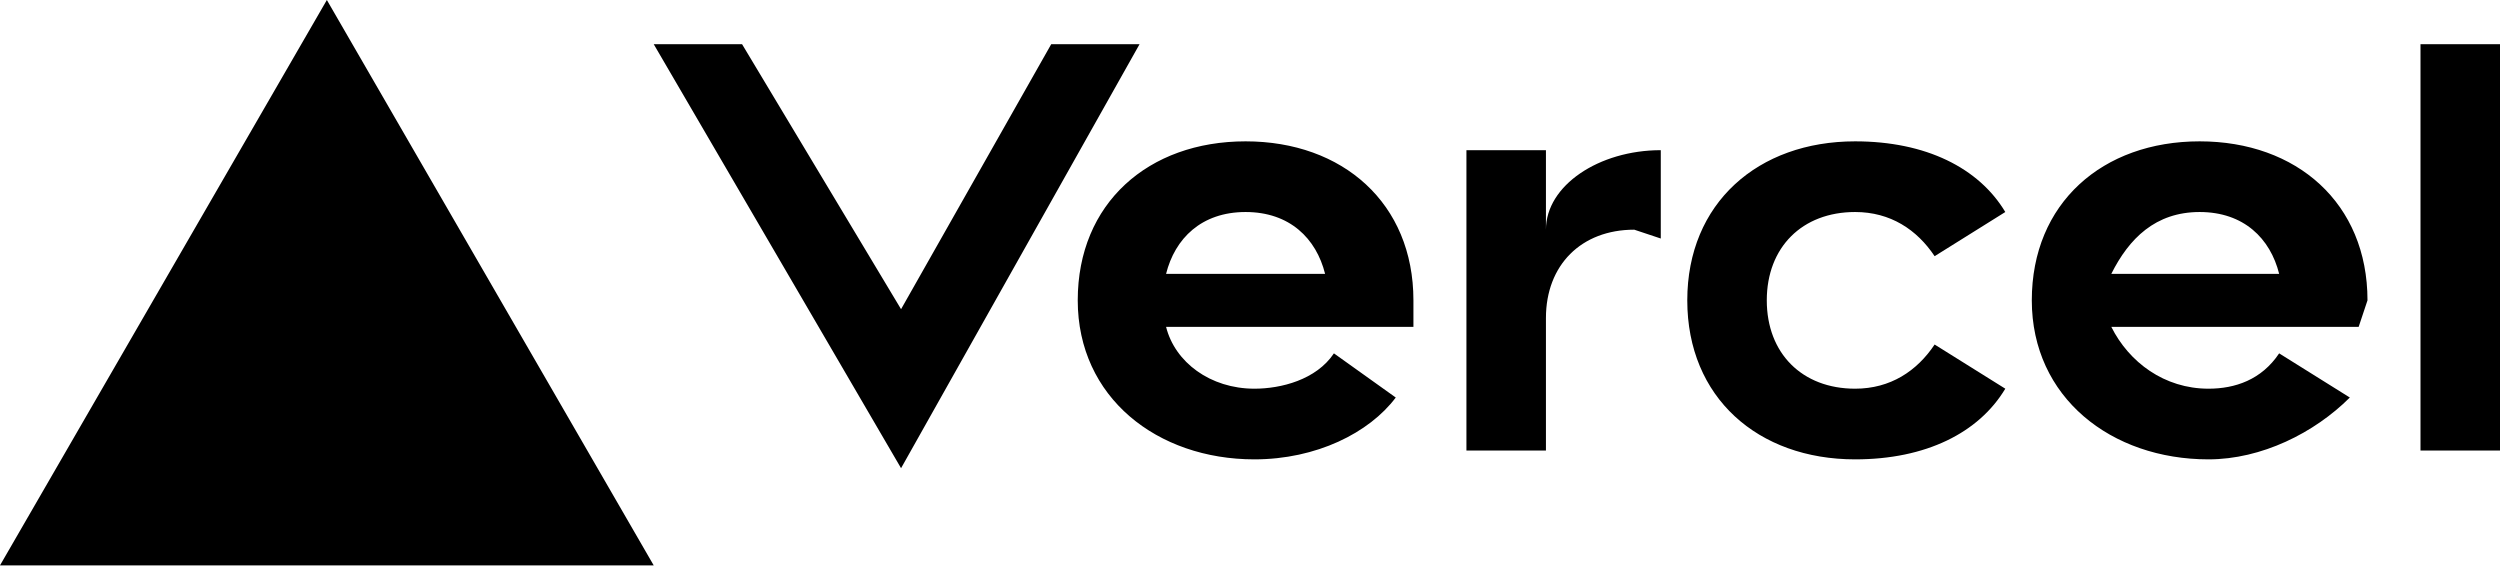
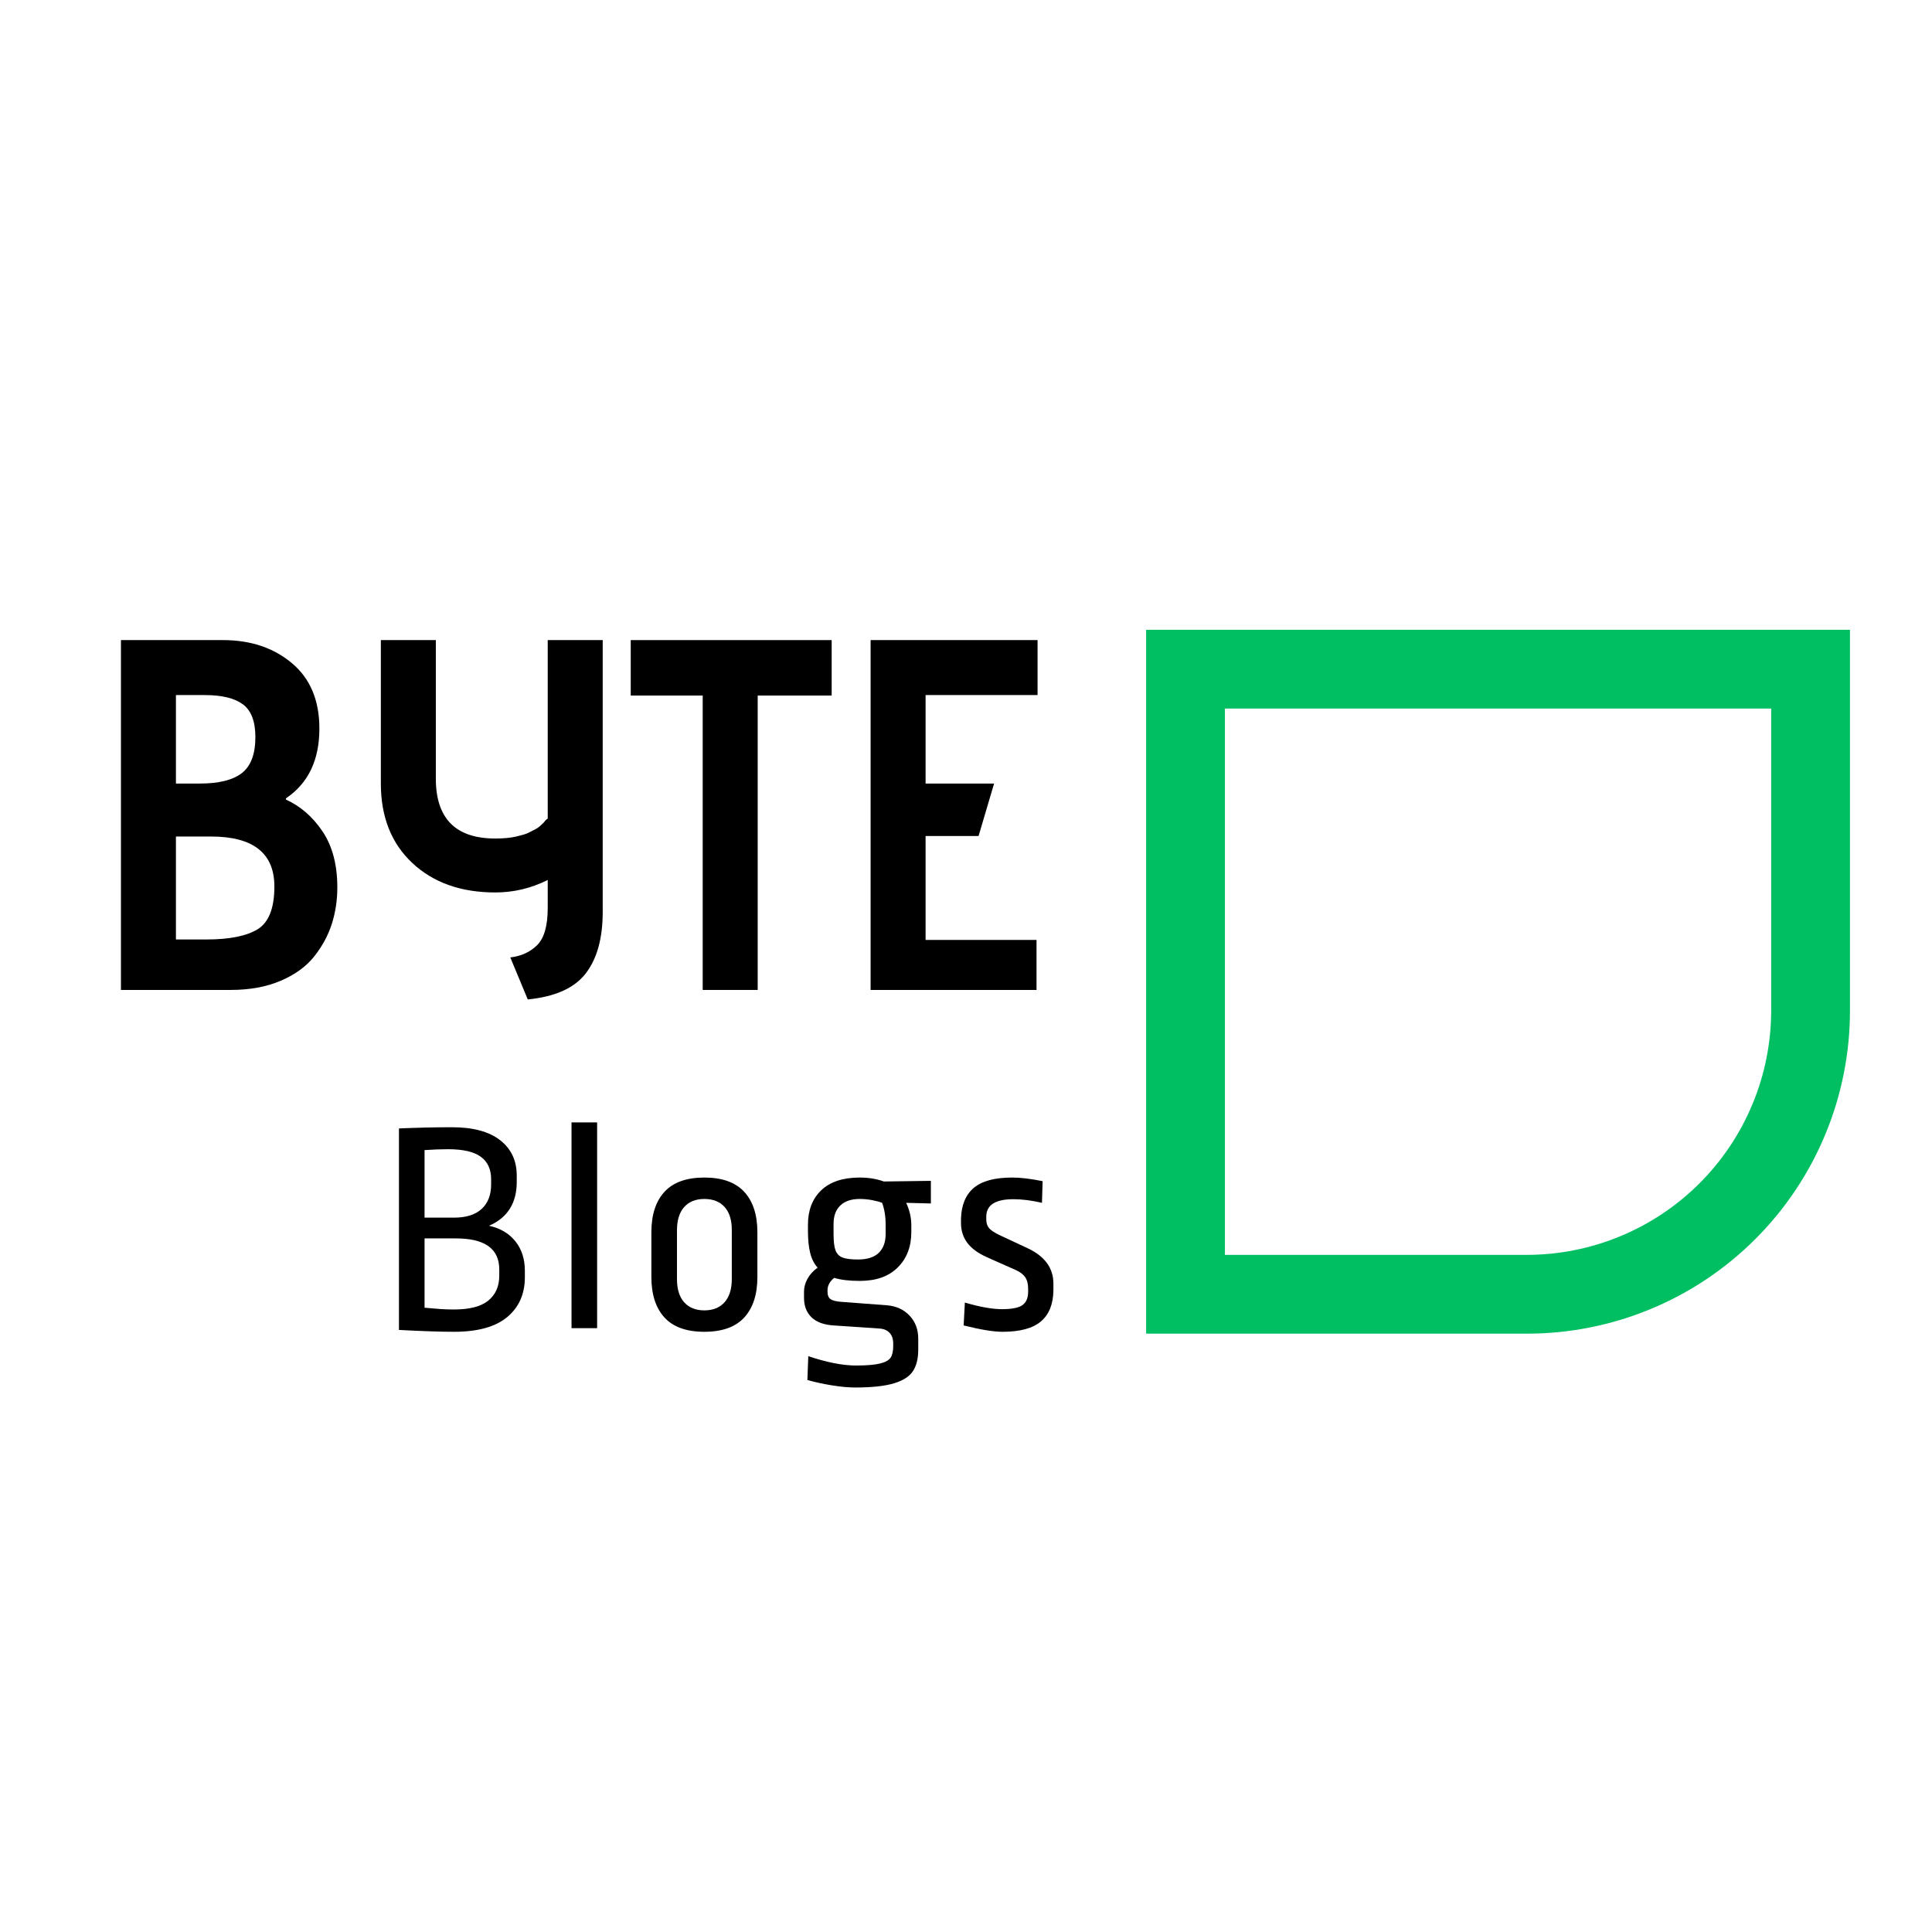
- <svg xmlns="http://www.w3.org/2000/svg" fill="none" viewBox="0 0 283 64">
-   <path fill="black" d="M141 16c-11 0-19 7-19 18s9 18 20 18c7 0 13-3 16-7l-7-5c-2 3-6 4-9 4-5 0-9-3-10-7h28v-3c0-11-8-18-19-18zm-9 15c1-4 4-7 9-7s8 3 9 7h-18zm117-15c-11 0-19 7-19 18s9 18 20 18c6 0 12-3 16-7l-8-5c-2 3-5 4-8 4-5 0-9-3-11-7h28l1-3c0-11-8-18-19-18zm-10 15c2-4 5-7 10-7s8 3 9 7h-19zm-39 3c0 6 4 10 10 10 4 0 7-2 9-5l8 5c-3 5-9 8-17 8-11 0-19-7-19-18s8-18 19-18c8 0 14 3 17 8l-8 5c-2-3-5-5-9-5-6 0-10 4-10 10zm83-29v46h-9V5h9zM37 0l37 64H0L37 0zm92 5-27 48L74 5h10l18 30 17-30h10zm59 12v10l-3-1c-6 0-10 4-10 10v15h-9V17h9v9c0-5 6-9 13-9z" />
+ <svg xmlns="http://www.w3.org/2000/svg" width="500" zoomAndPan="magnify" viewBox="0 0 375 375" height="500" preserveAspectRatio="xMidYMid meet" version="1.0">
+   <defs>
+     <g />
+     <clipPath id="1f81e62a7a">
+       <path d="M 222.461 122.242 L 358.988 122.242 L 358.988 258.773 L 222.461 258.773 Z M 222.461 122.242 " clip-rule="nonzero" />
+     </clipPath>
+   </defs>
+   <g fill="#000000" fill-opacity="1">
+     <g transform="translate(15.91369, 192.1476)">
+       <g>
+         <path d="M 28.812 0 L 7.562 0 L 7.562 -67.906 L 27.359 -67.906 C 32.723 -67.906 37.18 -66.414 40.734 -63.438 C 44.297 -60.457 46.078 -56.223 46.078 -50.734 C 46.078 -44.648 43.941 -40.156 39.672 -37.25 C 39.609 -37.188 39.578 -37.117 39.578 -37.047 L 39.578 -36.953 C 42.422 -35.66 44.797 -33.594 46.703 -30.75 C 48.609 -27.906 49.562 -24.285 49.562 -19.891 C 49.562 -17.43 49.207 -15.082 48.5 -12.844 C 47.789 -10.613 46.66 -8.516 45.109 -6.547 C 43.555 -4.578 41.391 -2.992 38.609 -1.797 C 35.828 -0.598 32.562 0 28.812 0 Z M 18.234 -40.062 L 22.891 -40.062 C 26.578 -40.062 29.289 -40.738 31.031 -42.094 C 32.781 -43.457 33.656 -45.785 33.656 -49.078 C 33.656 -52.117 32.848 -54.238 31.234 -55.438 C 29.617 -56.633 27.16 -57.234 23.859 -57.234 L 18.234 -57.234 Z M 18.234 -9.797 L 24.156 -9.797 C 28.613 -9.797 31.926 -10.457 34.094 -11.781 C 36.258 -13.113 37.344 -15.879 37.344 -20.078 C 37.344 -26.547 33.238 -29.781 25.031 -29.781 L 18.234 -29.781 Z M 18.234 -9.797 " />
+       </g>
+     </g>
+   </g>
+   <g fill="#000000" fill-opacity="1">
+     <g transform="translate(69.26648, 192.1476)">
+       <g>
+         <path d="M 33.172 1.844 L 29.781 -6.312 C 31.914 -6.562 33.66 -7.363 35.016 -8.719 C 36.367 -10.082 37.047 -12.477 37.047 -15.906 L 37.047 -21.344 C 33.816 -19.727 30.426 -18.922 26.875 -18.922 C 20.207 -18.922 14.836 -20.828 10.766 -24.641 C 6.691 -28.453 4.656 -33.594 4.656 -40.062 L 4.656 -67.906 L 15.328 -67.906 L 15.328 -41.031 C 15.328 -33.27 19.176 -29.391 26.875 -29.391 C 27.645 -29.391 28.367 -29.422 29.047 -29.484 C 29.723 -29.547 30.336 -29.641 30.891 -29.766 C 31.441 -29.898 31.941 -30.031 32.391 -30.156 C 32.848 -30.289 33.285 -30.473 33.703 -30.703 C 34.129 -30.93 34.469 -31.109 34.719 -31.234 C 34.977 -31.359 35.254 -31.551 35.547 -31.812 C 35.836 -32.07 36.047 -32.266 36.172 -32.391 C 36.305 -32.523 36.473 -32.723 36.672 -32.984 L 37.047 -33.266 L 37.047 -67.906 L 47.719 -67.906 L 47.719 -15.125 C 47.719 -10.02 46.617 -6.047 44.422 -3.203 C 42.223 -0.359 38.473 1.32 33.172 1.844 Z M 33.172 1.844 " />
+       </g>
+     </g>
+   </g>
+   <g fill="#000000" fill-opacity="1">
+     <g transform="translate(122.4253, 192.1476)">
+       <g>
+         <path d="M 24.641 0 L 13.969 0 L 13.969 -57.141 L 0 -57.141 L 0 -67.906 L 39 -67.906 L 39 -57.141 L 24.641 -57.141 Z M 24.641 0 " />
+       </g>
+     </g>
+   </g>
+   <g fill="#000000" fill-opacity="1">
+     <g transform="translate(161.4213, 192.1476)">
+       <g>
+         <path d="M 39.766 0 L 7.562 0 L 7.562 -67.906 L 39.969 -67.906 L 39.969 -57.234 L 18.234 -57.234 L 18.234 -40.062 L 31.531 -40.062 L 28.516 -29.875 L 18.234 -29.875 L 18.234 -9.703 L 39.766 -9.703 Z M 39.766 0 " />
+       </g>
+     </g>
+   </g>
+   <g clip-path="url(#1f81e62a7a)">
+     <path fill="#00bf63" d="M 343.785 137.535 L 343.785 196.16 C 343.781 197.711 343.707 199.262 343.551 200.805 C 343.398 202.352 343.168 203.883 342.863 205.406 C 342.562 206.93 342.184 208.43 341.73 209.918 C 341.281 211.402 340.758 212.859 340.16 214.293 C 339.566 215.73 338.902 217.129 338.172 218.5 C 337.438 219.867 336.641 221.195 335.777 222.488 C 334.914 223.777 333.992 225.023 333.008 226.223 C 332.023 227.422 330.98 228.57 329.883 229.668 C 328.785 230.766 327.637 231.809 326.438 232.793 C 325.238 233.777 323.992 234.699 322.703 235.562 C 321.41 236.426 320.082 237.223 318.715 237.957 C 317.344 238.688 315.945 239.352 314.512 239.945 C 313.078 240.543 311.617 241.062 310.133 241.516 C 308.648 241.969 307.145 242.344 305.621 242.648 C 304.098 242.953 302.566 243.184 301.02 243.336 C 299.477 243.488 297.93 243.566 296.375 243.57 L 237.754 243.57 L 237.754 137.535 L 343.785 137.535 M 359.078 122.242 L 222.461 122.242 L 222.461 258.863 L 296.375 258.863 C 298.43 258.863 300.477 258.762 302.523 258.562 C 304.566 258.359 306.594 258.059 308.609 257.656 C 310.621 257.258 312.613 256.758 314.578 256.164 C 316.543 255.566 318.473 254.875 320.371 254.09 C 322.27 253.305 324.121 252.426 325.934 251.457 C 327.746 250.492 329.504 249.438 331.211 248.297 C 332.918 247.156 334.566 245.934 336.152 244.629 C 337.742 243.328 339.262 241.949 340.715 240.496 C 342.164 239.047 343.543 237.527 344.844 235.938 C 346.148 234.352 347.371 232.703 348.512 230.996 C 349.652 229.289 350.707 227.527 351.676 225.719 C 352.641 223.906 353.52 222.055 354.305 220.156 C 355.09 218.258 355.781 216.328 356.379 214.363 C 356.973 212.398 357.473 210.406 357.875 208.395 C 358.273 206.379 358.574 204.352 358.777 202.305 C 358.977 200.262 359.078 198.215 359.078 196.16 Z M 359.078 122.242 " fill-opacity="1" fill-rule="nonzero" />
+   </g>
+   <g fill="#000000" fill-opacity="1">
+     <g transform="translate(73.0473, 257.796)">
+       <g>
+         <path d="M 14.672 -39 C 18.766 -39 21.883 -38.16 24.031 -36.484 C 26.176 -34.805 27.25 -32.523 27.25 -29.641 L 27.25 -28.359 C 27.25 -24.266 25.457 -21.438 21.875 -19.875 C 24.051 -19.406 25.754 -18.398 26.984 -16.859 C 28.211 -15.328 28.828 -13.43 28.828 -11.172 L 28.828 -9.875 C 28.828 -6.645 27.688 -4.07 25.406 -2.156 C 23.125 -0.25 19.68 0.703 15.078 0.703 C 12.473 0.703 8.91 0.582 4.391 0.344 L 4.391 -38.766 C 7.973 -38.922 11.398 -39 14.672 -39 Z M 13.922 -34.734 C 12.516 -34.734 10.992 -34.676 9.359 -34.562 L 9.359 -21.453 L 15.078 -21.453 C 17.422 -21.453 19.207 -22.016 20.438 -23.141 C 21.664 -24.273 22.281 -25.859 22.281 -27.891 L 22.281 -28.891 C 22.281 -30.836 21.613 -32.297 20.281 -33.266 C 18.957 -34.242 16.836 -34.734 13.922 -34.734 Z M 9.359 -17.422 L 9.359 -3.969 C 10.641 -3.852 11.695 -3.766 12.531 -3.703 C 13.375 -3.648 14.223 -3.625 15.078 -3.625 C 18.086 -3.625 20.301 -4.195 21.719 -5.344 C 23.145 -6.5 23.859 -8.109 23.859 -10.172 L 23.859 -11.406 C 23.859 -15.414 21.051 -17.422 15.438 -17.422 Z M 9.359 -17.422 " />
+       </g>
+     </g>
+   </g>
+   <g fill="#000000" fill-opacity="1">
+     <g transform="translate(106.8385, 257.796)">
+       <g>
+         <path d="M 9.062 -39.938 L 9.062 0 L 4.094 0 L 4.094 -39.938 Z M 9.062 -39.938 " />
+       </g>
+     </g>
+   </g>
+   <g fill="#000000" fill-opacity="1">
+     <g transform="translate(122.9159, 257.796)">
+       <g>
+         <path d="M 13.797 -29.234 C 17.266 -29.234 19.848 -28.305 21.547 -26.453 C 23.242 -24.609 24.094 -21.988 24.094 -18.594 L 24.094 -9.938 C 24.094 -6.551 23.242 -3.93 21.547 -2.078 C 19.848 -0.223 17.266 0.703 13.797 0.703 C 10.328 0.703 7.742 -0.223 6.047 -2.078 C 4.359 -3.93 3.516 -6.551 3.516 -9.938 L 3.516 -18.594 C 3.516 -21.988 4.359 -24.609 6.047 -26.453 C 7.742 -28.305 10.328 -29.234 13.797 -29.234 Z M 13.797 -25.078 C 12.117 -25.078 10.812 -24.551 9.875 -23.5 C 8.945 -22.445 8.484 -20.945 8.484 -19 L 8.484 -9.531 C 8.484 -7.582 8.945 -6.082 9.875 -5.031 C 10.812 -3.977 12.117 -3.453 13.797 -3.453 C 15.473 -3.453 16.781 -3.977 17.719 -5.031 C 18.656 -6.082 19.125 -7.582 19.125 -9.531 L 19.125 -19.062 C 19.125 -21.008 18.656 -22.5 17.719 -23.531 C 16.781 -24.562 15.473 -25.078 13.797 -25.078 Z M 13.797 -25.078 " />
+       </g>
+     </g>
+   </g>
+   <g fill="#000000" fill-opacity="1">
+     <g transform="translate(153.4333, 257.796)">
+       <g>
+         <path d="M 13.453 -29.234 C 15.16 -29.234 16.719 -28.977 18.125 -28.469 L 27.25 -28.594 L 27.25 -24.203 L 22.453 -24.328 C 23.117 -22.922 23.453 -21.457 23.453 -19.938 L 23.453 -18.656 C 23.453 -15.812 22.57 -13.52 20.812 -11.781 C 19.062 -10.039 16.609 -9.172 13.453 -9.172 C 11.422 -9.172 9.766 -9.367 8.484 -9.766 C 7.617 -9.066 7.188 -8.266 7.188 -7.359 L 7.188 -7.016 C 7.188 -6.391 7.379 -5.93 7.766 -5.641 C 8.16 -5.348 8.926 -5.164 10.062 -5.094 L 18.766 -4.438 C 20.555 -4.281 22.008 -3.609 23.125 -2.422 C 24.238 -1.234 24.797 0.254 24.797 2.047 L 24.797 4.203 C 24.797 5.879 24.461 7.242 23.797 8.297 C 23.129 9.348 21.91 10.145 20.141 10.688 C 18.367 11.238 15.828 11.516 12.516 11.516 C 11.266 11.516 9.789 11.379 8.094 11.109 C 6.395 10.836 4.789 10.488 3.281 10.062 L 3.453 5.438 C 7.078 6.645 10.156 7.25 12.688 7.25 C 14.789 7.25 16.359 7.117 17.391 6.859 C 18.422 6.609 19.102 6.227 19.438 5.719 C 19.77 5.219 19.938 4.461 19.938 3.453 L 19.938 2.984 C 19.938 2.086 19.691 1.383 19.203 0.875 C 18.711 0.363 18.02 0.094 17.125 0.062 L 8.359 -0.531 C 6.484 -0.645 5.055 -1.172 4.078 -2.109 C 3.109 -3.047 2.625 -4.312 2.625 -5.906 L 2.625 -7.078 C 2.625 -7.93 2.848 -8.766 3.297 -9.578 C 3.742 -10.398 4.398 -11.125 5.266 -11.75 C 4.598 -12.488 4.117 -13.43 3.828 -14.578 C 3.535 -15.734 3.391 -17.148 3.391 -18.828 L 3.391 -20.109 C 3.391 -22.879 4.242 -25.094 5.953 -26.75 C 7.672 -28.406 10.172 -29.234 13.453 -29.234 Z M 13.453 -25.078 C 11.805 -25.078 10.547 -24.656 9.672 -23.812 C 8.797 -22.977 8.359 -21.785 8.359 -20.234 L 8.359 -18.297 C 8.359 -16.859 8.484 -15.797 8.734 -15.109 C 8.992 -14.43 9.453 -13.961 10.109 -13.703 C 10.773 -13.453 11.77 -13.328 13.094 -13.328 C 14.883 -13.328 16.227 -13.754 17.125 -14.609 C 18.02 -15.473 18.469 -16.703 18.469 -18.297 L 18.469 -20.062 C 18.469 -21.695 18.238 -23.117 17.781 -24.328 C 17.312 -24.516 16.676 -24.688 15.875 -24.844 C 15.07 -25 14.266 -25.078 13.453 -25.078 Z M 13.453 -25.078 " />
+       </g>
+     </g>
+   </g>
+   <g fill="#000000" fill-opacity="1">
+     <g transform="translate(184.1845, 257.796)">
+       <g>
+         <path d="M 12.281 -29.234 C 13.914 -29.234 15.883 -29 18.188 -28.531 L 18.062 -24.328 C 16.039 -24.797 14.191 -25.031 12.516 -25.031 C 9.004 -25.031 7.25 -23.898 7.25 -21.641 L 7.25 -21.109 C 7.25 -20.41 7.43 -19.844 7.797 -19.406 C 8.172 -18.977 8.848 -18.531 9.828 -18.062 L 15.312 -15.5 C 18.625 -13.938 20.281 -11.656 20.281 -8.656 L 20.281 -7.359 C 20.25 -4.672 19.441 -2.656 17.859 -1.312 C 16.285 0.031 13.801 0.703 10.406 0.703 C 8.656 0.703 6.141 0.289 2.859 -0.531 L 3.094 -4.969 C 6.02 -4.113 8.422 -3.688 10.297 -3.688 C 12.203 -3.688 13.523 -3.945 14.266 -4.469 C 15.004 -5 15.375 -5.867 15.375 -7.078 L 15.375 -7.656 C 15.375 -8.594 15.188 -9.332 14.812 -9.875 C 14.445 -10.426 13.836 -10.895 12.984 -11.281 L 7.312 -13.797 C 5.594 -14.578 4.332 -15.516 3.531 -16.609 C 2.738 -17.703 2.344 -18.969 2.344 -20.406 L 2.344 -21.219 C 2.414 -23.875 3.238 -25.875 4.812 -27.219 C 6.395 -28.562 8.883 -29.234 12.281 -29.234 Z M 12.281 -29.234 " />
+       </g>
+     </g>
+   </g>
</svg>
